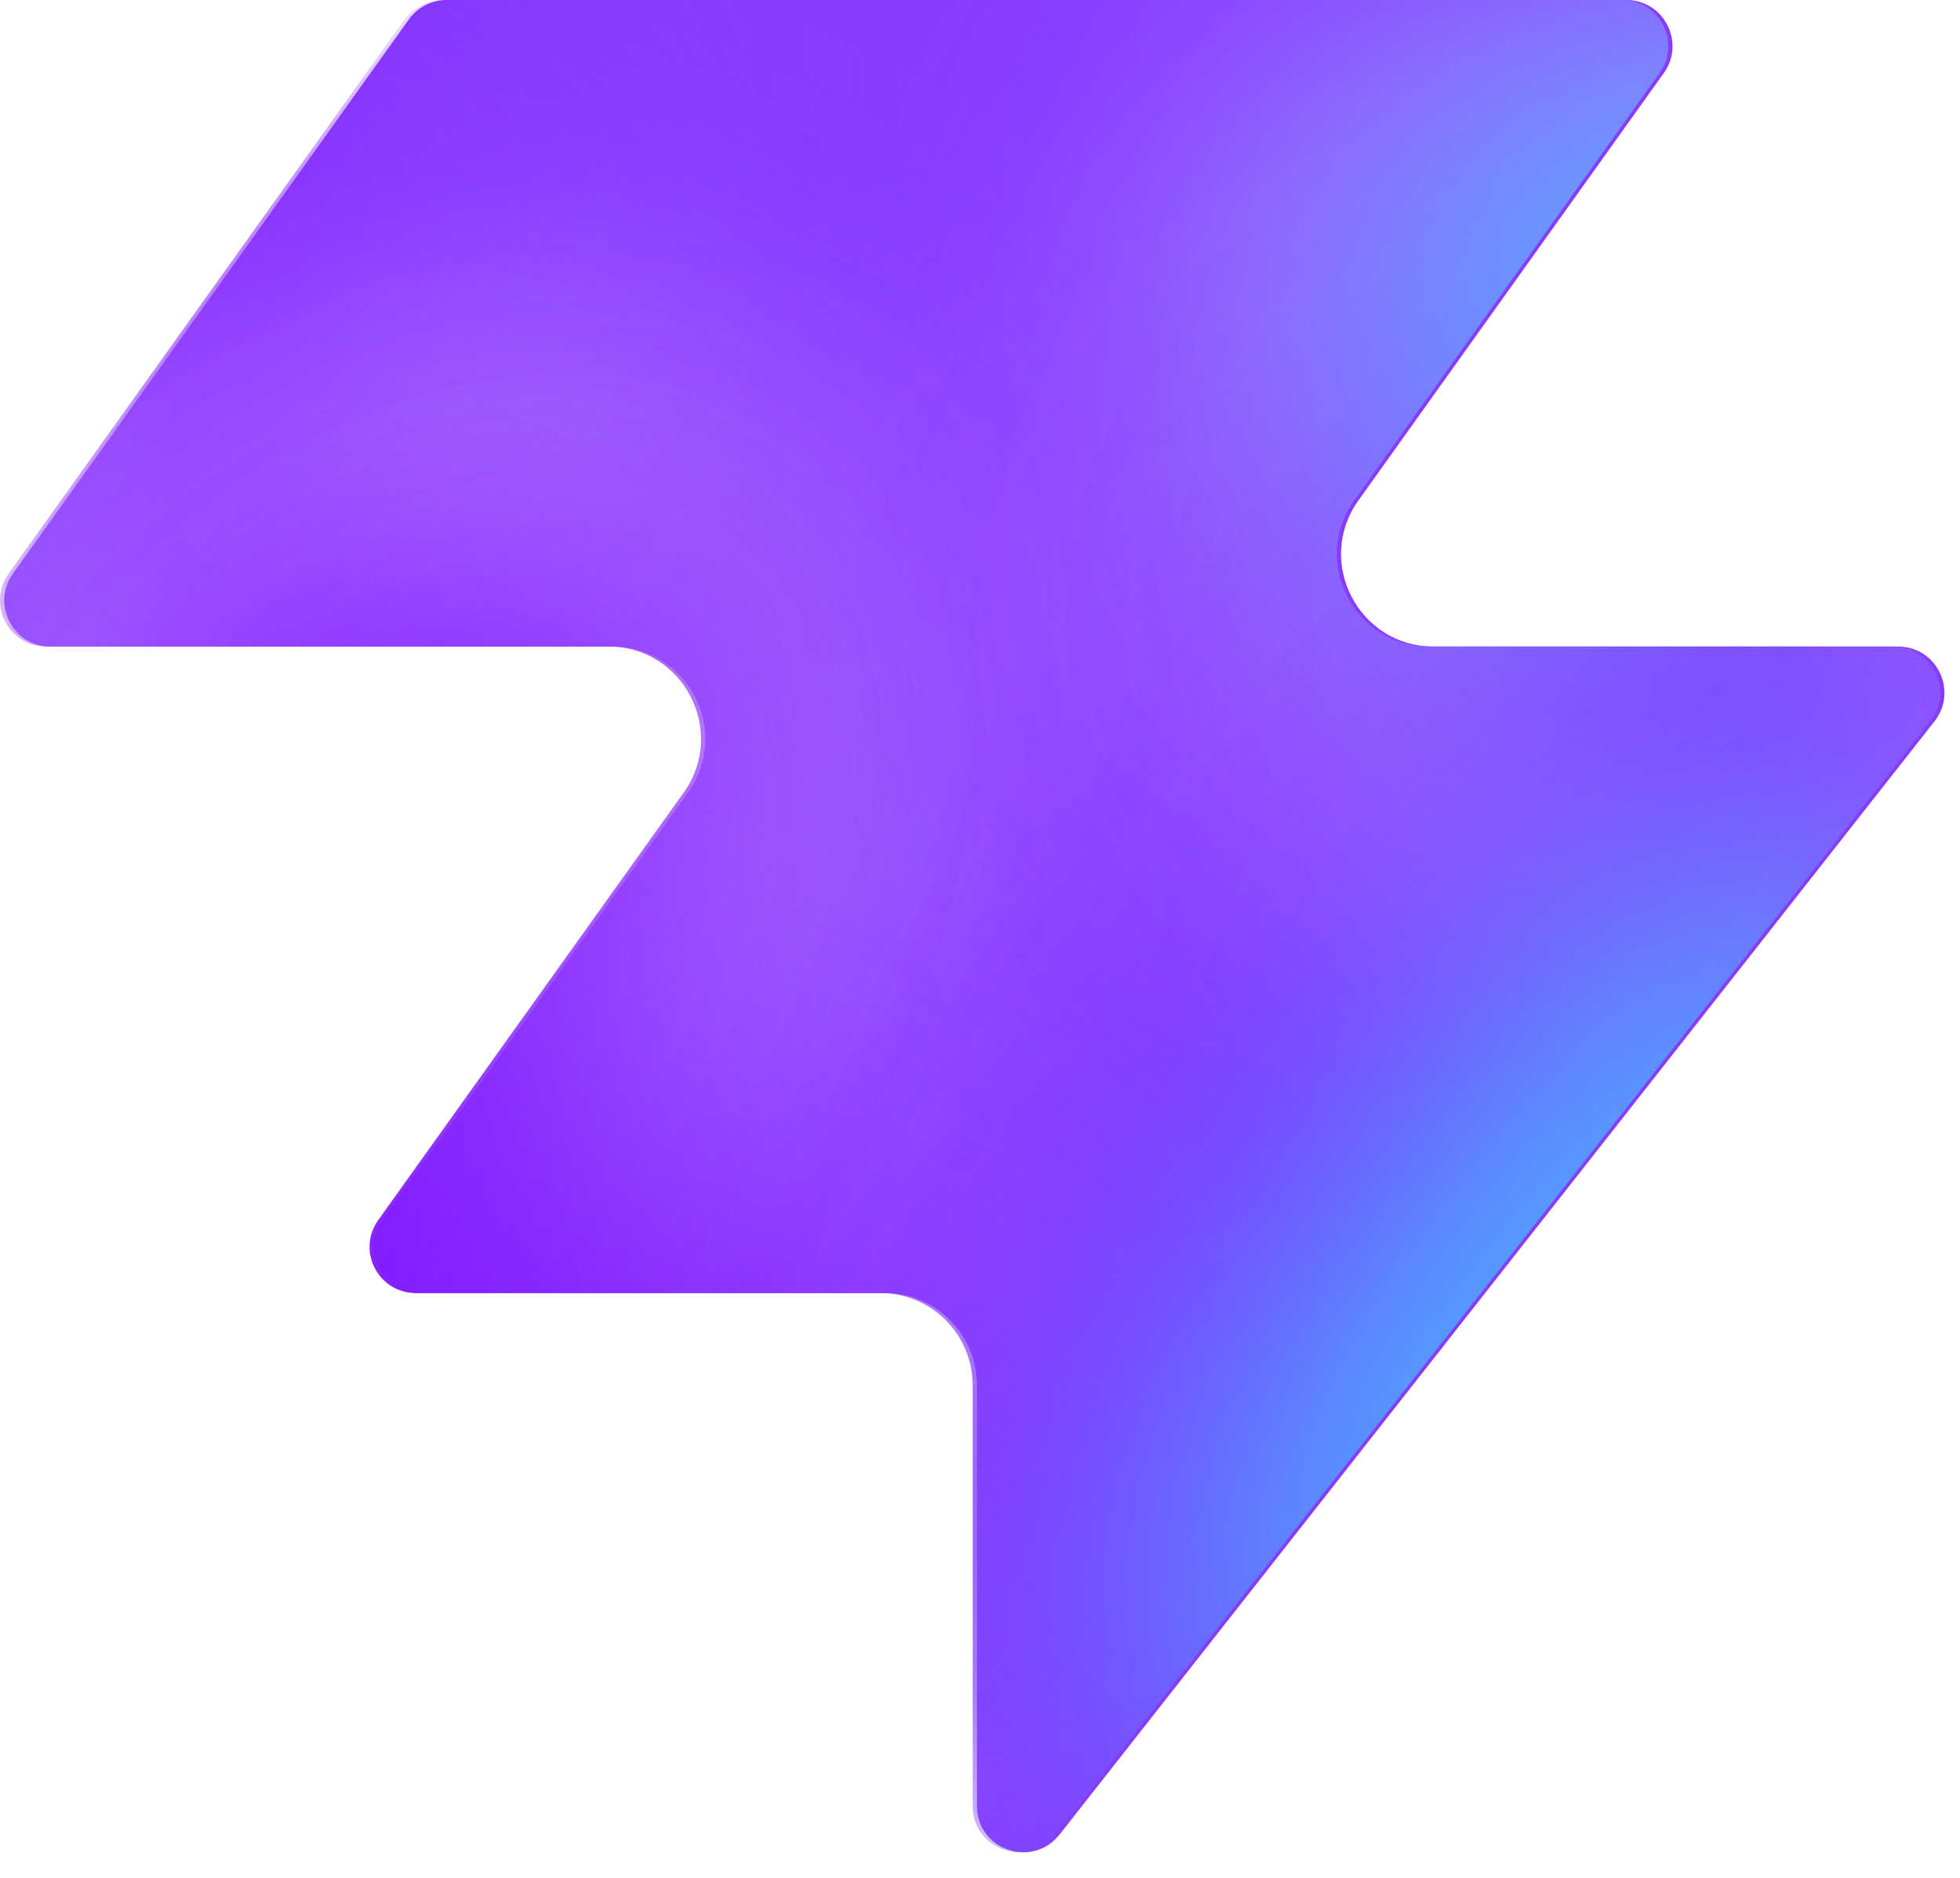
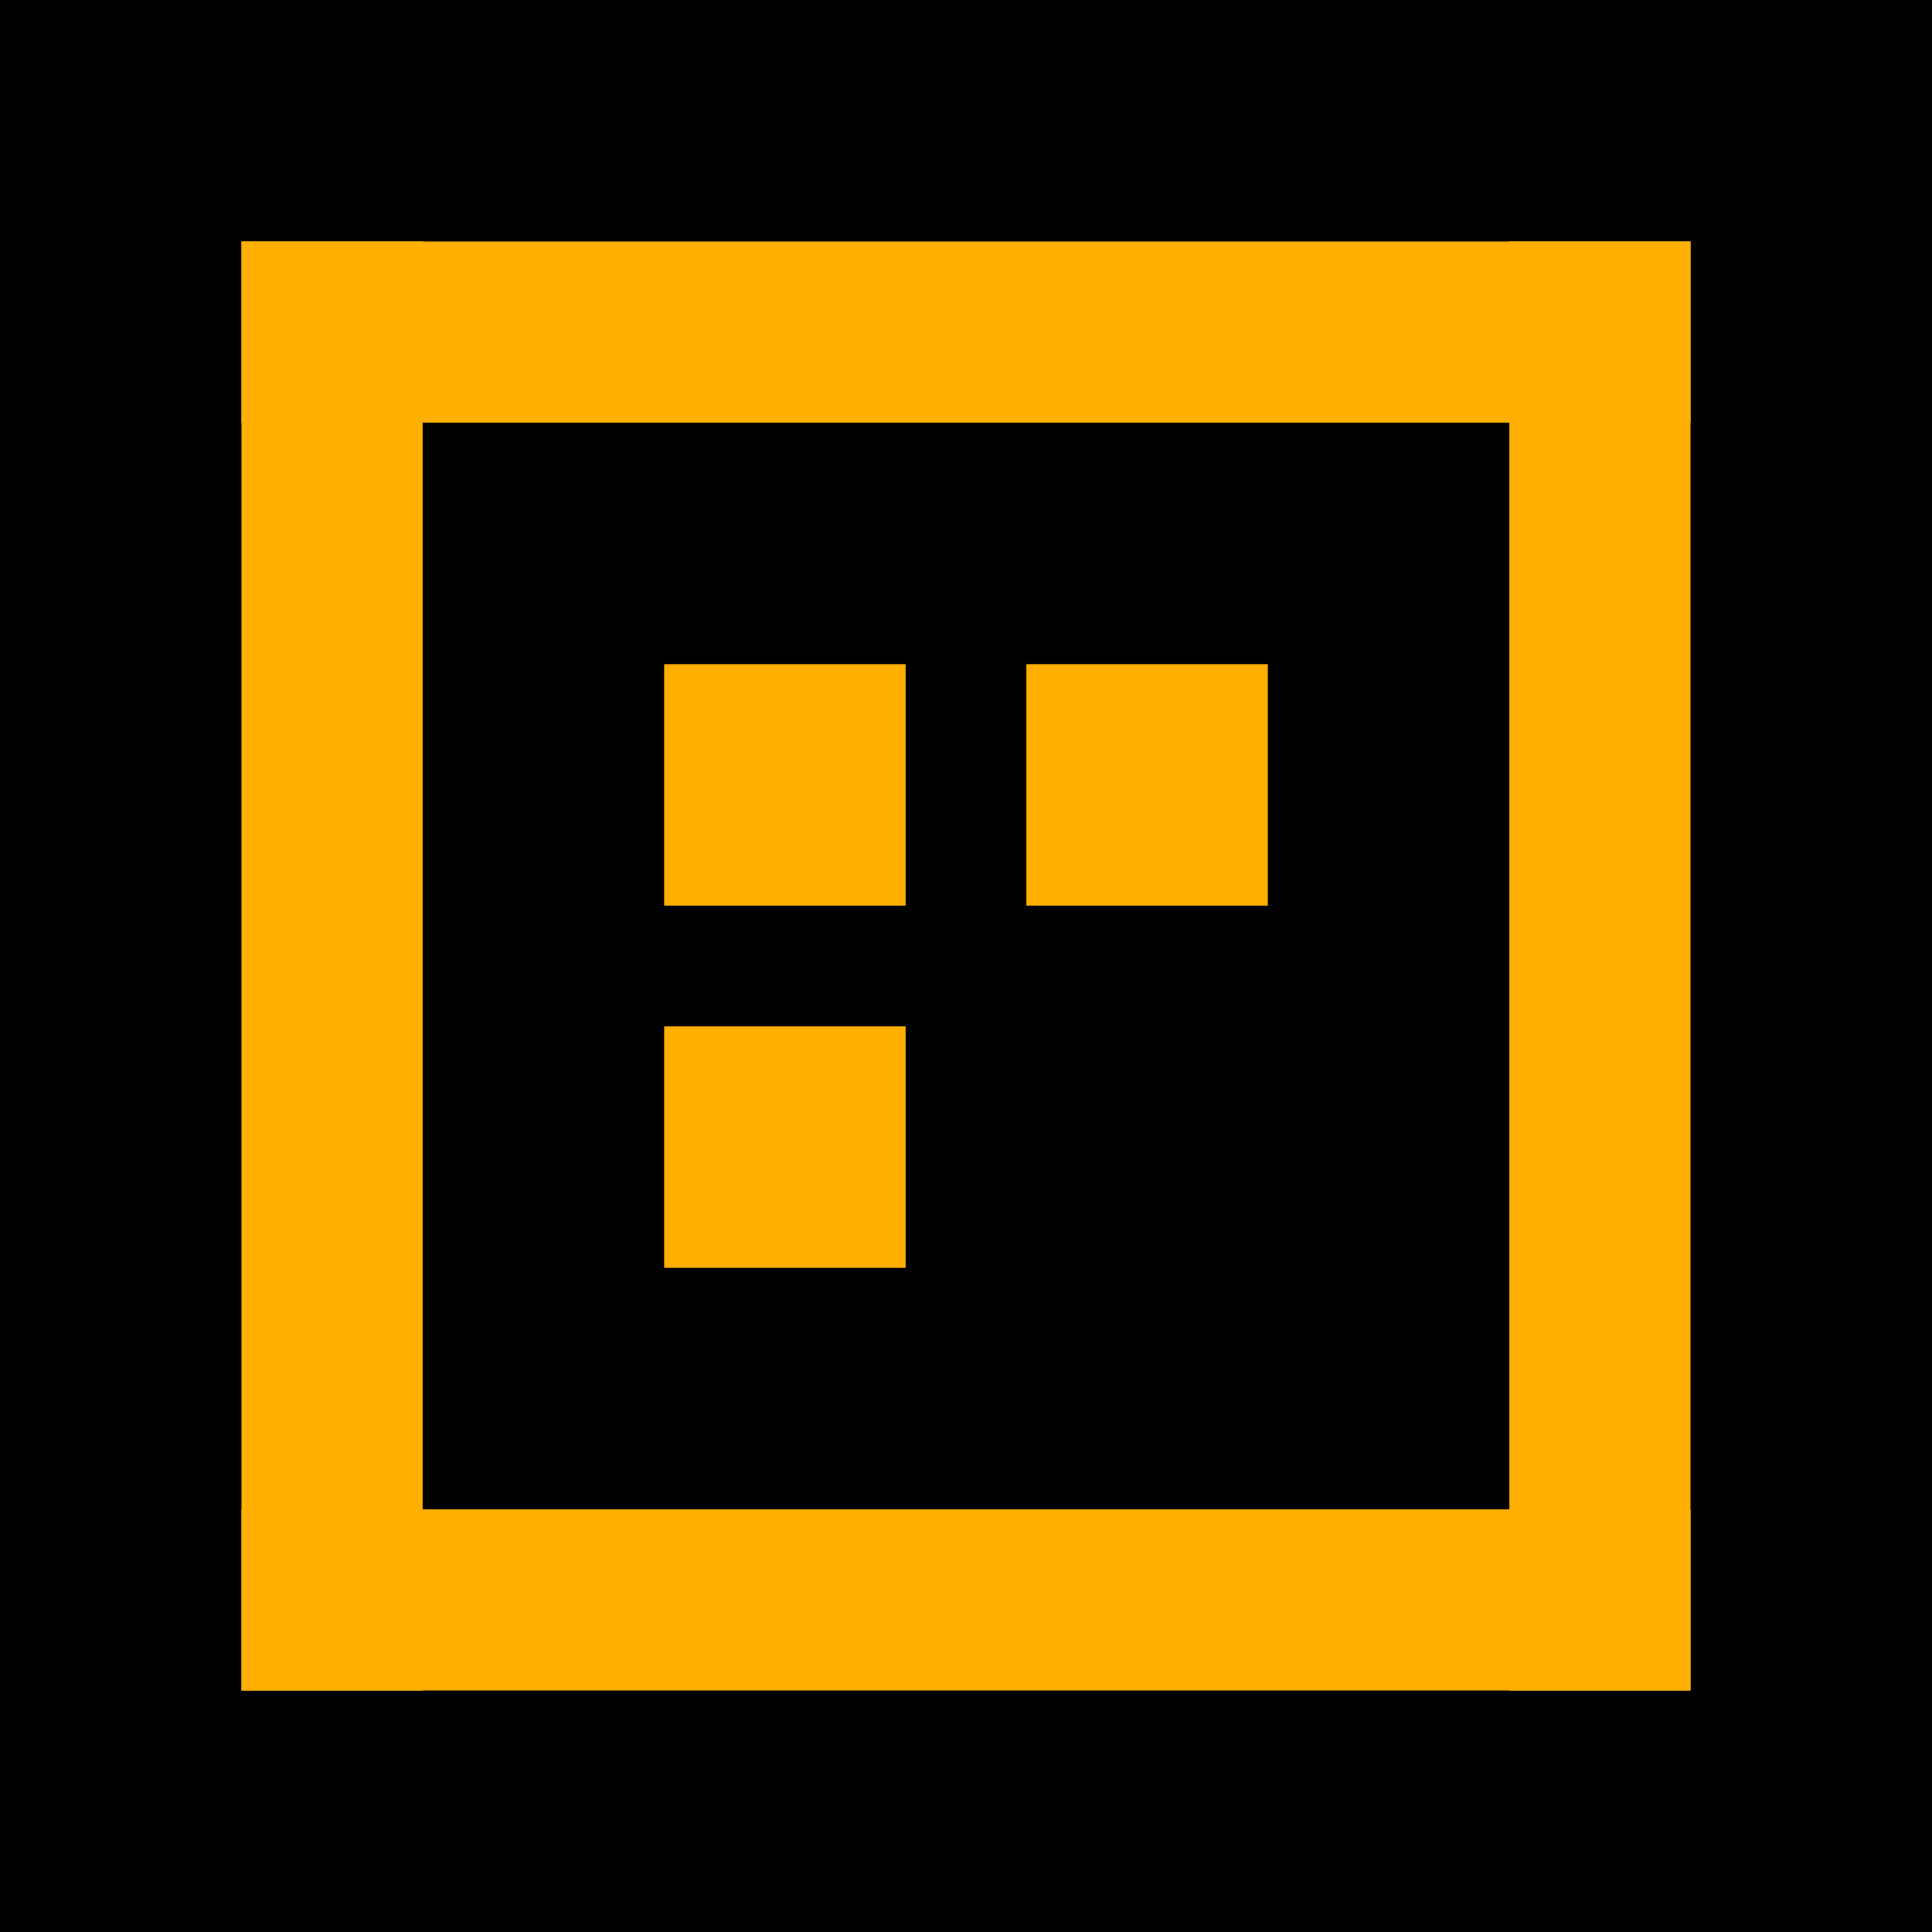
- <svg xmlns="http://www.w3.org/2000/svg" width="48" height="46" fill="none" viewBox="0 0 48 46">
-   <path fill="#863bff" d="M25.946 44.938c-.664.845-2.021.375-2.021-.698V33.937a2.26 2.26 0 0 0-2.262-2.262H10.287c-.92 0-1.456-1.04-.92-1.788l7.48-10.471c1.07-1.497 0-3.578-1.842-3.578H1.237c-.92 0-1.456-1.04-.92-1.788L10.013.474c.214-.297.556-.474.92-.474h28.894c.92 0 1.456 1.04.92 1.788l-7.48 10.471c-1.07 1.498 0 3.579 1.842 3.579h11.377c.943 0 1.473 1.088.89 1.83L25.947 44.94z" style="fill:#863bff;fill:color(display-p3 .525 .23 1);fill-opacity:1" />
-   <mask id="a" width="48" height="46" x="0" y="0" maskUnits="userSpaceOnUse" style="mask-type:alpha">
-     <path fill="#000" d="M25.842 44.938c-.664.844-2.021.375-2.021-.698V33.937a2.26 2.26 0 0 0-2.262-2.262H10.183c-.92 0-1.456-1.04-.92-1.788l7.48-10.471c1.07-1.498 0-3.579-1.842-3.579H1.133c-.92 0-1.456-1.04-.92-1.787L9.91.473c.214-.297.556-.474.92-.474h28.894c.92 0 1.456 1.04.92 1.788l-7.48 10.471c-1.07 1.498 0 3.578 1.842 3.578h11.377c.943 0 1.473 1.088.89 1.832L25.843 44.94z" style="fill:#000;fill-opacity:1" />
-   </mask>
-   <g mask="url(#a)">
-     <g filter="url(#b)">
-       <ellipse cx="5.508" cy="14.704" fill="#ede6ff" rx="5.508" ry="14.704" style="fill:#ede6ff;fill:color(display-p3 .927 .903 1);fill-opacity:1" transform="matrix(.00324 1 1 -.00324 -4.47 31.516)" />
-     </g>
-     <g filter="url(#c)">
-       <ellipse cx="10.399" cy="29.851" fill="#ede6ff" rx="10.399" ry="29.851" style="fill:#ede6ff;fill:color(display-p3 .927 .903 1);fill-opacity:1" transform="matrix(.00324 1 1 -.00324 -39.328 7.883)" />
-     </g>
-     <g filter="url(#d)">
-       <ellipse cx="5.508" cy="30.487" fill="#7e14ff" rx="5.508" ry="30.487" style="fill:#7e14ff;fill:color(display-p3 .492 .077 1);fill-opacity:1" transform="rotate(89.814 -25.913 -14.639)scale(1 -1)" />
-     </g>
-     <g filter="url(#e)">
-       <ellipse cx="5.508" cy="30.599" fill="#7e14ff" rx="5.508" ry="30.599" style="fill:#7e14ff;fill:color(display-p3 .492 .077 1);fill-opacity:1" transform="rotate(89.814 -32.644 -3.334)scale(1 -1)" />
-     </g>
-     <g filter="url(#f)">
-       <ellipse cx="5.508" cy="30.599" fill="#7e14ff" rx="5.508" ry="30.599" style="fill:#7e14ff;fill:color(display-p3 .492 .077 1);fill-opacity:1" transform="matrix(.00324 1 1 -.00324 -34.34 30.47)" />
-     </g>
-     <g filter="url(#g)">
-       <ellipse cx="14.072" cy="22.078" fill="#ede6ff" rx="14.072" ry="22.078" style="fill:#ede6ff;fill:color(display-p3 .927 .903 1);fill-opacity:1" transform="rotate(93.35 24.506 48.493)scale(-1 1)" />
-     </g>
-     <g filter="url(#h)">
-       <ellipse cx="3.47" cy="21.501" fill="#7e14ff" rx="3.47" ry="21.501" style="fill:#7e14ff;fill:color(display-p3 .492 .077 1);fill-opacity:1" transform="rotate(89.009 28.708 47.59)scale(-1 1)" />
-     </g>
-     <g filter="url(#i)">
-       <ellipse cx="3.47" cy="21.501" fill="#7e14ff" rx="3.47" ry="21.501" style="fill:#7e14ff;fill:color(display-p3 .492 .077 1);fill-opacity:1" transform="rotate(89.009 28.708 47.59)scale(-1 1)" />
-     </g>
-     <g filter="url(#j)">
-       <ellipse cx=".387" cy="8.972" fill="#7e14ff" rx="4.407" ry="29.108" style="fill:#7e14ff;fill:color(display-p3 .492 .077 1);fill-opacity:1" transform="rotate(39.51 .387 8.972)" />
-     </g>
-     <g filter="url(#k)">
-       <ellipse cx="47.523" cy="-6.092" fill="#7e14ff" rx="4.407" ry="29.108" style="fill:#7e14ff;fill:color(display-p3 .492 .077 1);fill-opacity:1" transform="rotate(37.892 47.523 -6.092)" />
-     </g>
-     <g filter="url(#l)">
-       <ellipse cx="41.412" cy="6.333" fill="#47bfff" rx="5.971" ry="9.665" style="fill:#47bfff;fill:color(display-p3 .28 .748 1);fill-opacity:1" transform="rotate(37.892 41.412 6.333)" />
-     </g>
-     <g filter="url(#m)">
-       <ellipse cx="-1.879" cy="38.332" fill="#7e14ff" rx="4.407" ry="29.108" style="fill:#7e14ff;fill:color(display-p3 .492 .077 1);fill-opacity:1" transform="rotate(37.892 -1.88 38.332)" />
-     </g>
-     <g filter="url(#n)">
-       <ellipse cx="-1.879" cy="38.332" fill="#7e14ff" rx="4.407" ry="29.108" style="fill:#7e14ff;fill:color(display-p3 .492 .077 1);fill-opacity:1" transform="rotate(37.892 -1.88 38.332)" />
-     </g>
-     <g filter="url(#o)">
-       <ellipse cx="35.651" cy="29.907" fill="#7e14ff" rx="4.407" ry="29.108" style="fill:#7e14ff;fill:color(display-p3 .492 .077 1);fill-opacity:1" transform="rotate(37.892 35.651 29.907)" />
-     </g>
-     <g filter="url(#p)">
-       <ellipse cx="38.418" cy="32.4" fill="#47bfff" rx="5.971" ry="15.297" style="fill:#47bfff;fill:color(display-p3 .28 .748 1);fill-opacity:1" transform="rotate(37.892 38.418 32.4)" />
-     </g>
+ <svg xmlns="http://www.w3.org/2000/svg" viewBox="0 0 32 32">
+   <rect width="32" height="32" fill="#000" />
+   <g fill="#ffb000">
+     <rect x="4" y="4" width="24" height="3" />
+     <rect x="4" y="4" width="3" height="24" />
+     <rect x="25" y="4" width="3" height="24" />
+     <rect x="4" y="25" width="24" height="3" />
+     <rect x="11" y="11" width="4" height="4" />
+     <rect x="17" y="11" width="4" height="4" />
+     <rect x="11" y="17" width="4" height="4" />
  </g>
-   <defs>
-     <filter id="b" width="60.045" height="41.654" x="-19.77" y="16.149" color-interpolation-filters="sRGB" filterUnits="userSpaceOnUse">
-       <feFlood flood-opacity="0" result="BackgroundImageFix" />
-       <feBlend in="SourceGraphic" in2="BackgroundImageFix" result="shape" />
-       <feGaussianBlur result="effect1_foregroundBlur_2002_17158" stdDeviation="7.659" />
-     </filter>
-     <filter id="c" width="90.34" height="51.437" x="-54.613" y="-7.533" color-interpolation-filters="sRGB" filterUnits="userSpaceOnUse">
-       <feFlood flood-opacity="0" result="BackgroundImageFix" />
-       <feBlend in="SourceGraphic" in2="BackgroundImageFix" result="shape" />
-       <feGaussianBlur result="effect1_foregroundBlur_2002_17158" stdDeviation="7.659" />
-     </filter>
-     <filter id="d" width="79.355" height="29.4" x="-49.64" y="2.03" color-interpolation-filters="sRGB" filterUnits="userSpaceOnUse">
-       <feFlood flood-opacity="0" result="BackgroundImageFix" />
-       <feBlend in="SourceGraphic" in2="BackgroundImageFix" result="shape" />
-       <feGaussianBlur result="effect1_foregroundBlur_2002_17158" stdDeviation="4.596" />
-     </filter>
-     <filter id="e" width="79.579" height="29.4" x="-45.045" y="20.029" color-interpolation-filters="sRGB" filterUnits="userSpaceOnUse">
-       <feFlood flood-opacity="0" result="BackgroundImageFix" />
-       <feBlend in="SourceGraphic" in2="BackgroundImageFix" result="shape" />
-       <feGaussianBlur result="effect1_foregroundBlur_2002_17158" stdDeviation="4.596" />
-     </filter>
-     <filter id="f" width="79.579" height="29.4" x="-43.513" y="21.178" color-interpolation-filters="sRGB" filterUnits="userSpaceOnUse">
-       <feFlood flood-opacity="0" result="BackgroundImageFix" />
-       <feBlend in="SourceGraphic" in2="BackgroundImageFix" result="shape" />
-       <feGaussianBlur result="effect1_foregroundBlur_2002_17158" stdDeviation="4.596" />
-     </filter>
-     <filter id="g" width="74.749" height="58.852" x="15.756" y="-17.901" color-interpolation-filters="sRGB" filterUnits="userSpaceOnUse">
-       <feFlood flood-opacity="0" result="BackgroundImageFix" />
-       <feBlend in="SourceGraphic" in2="BackgroundImageFix" result="shape" />
-       <feGaussianBlur result="effect1_foregroundBlur_2002_17158" stdDeviation="7.659" />
-     </filter>
-     <filter id="h" width="61.377" height="25.362" x="23.548" y="2.284" color-interpolation-filters="sRGB" filterUnits="userSpaceOnUse">
-       <feFlood flood-opacity="0" result="BackgroundImageFix" />
-       <feBlend in="SourceGraphic" in2="BackgroundImageFix" result="shape" />
-       <feGaussianBlur result="effect1_foregroundBlur_2002_17158" stdDeviation="4.596" />
-     </filter>
-     <filter id="i" width="61.377" height="25.362" x="23.548" y="2.284" color-interpolation-filters="sRGB" filterUnits="userSpaceOnUse">
-       <feFlood flood-opacity="0" result="BackgroundImageFix" />
-       <feBlend in="SourceGraphic" in2="BackgroundImageFix" result="shape" />
-       <feGaussianBlur result="effect1_foregroundBlur_2002_17158" stdDeviation="4.596" />
-     </filter>
-     <filter id="j" width="56.045" height="63.649" x="-27.636" y="-22.853" color-interpolation-filters="sRGB" filterUnits="userSpaceOnUse">
-       <feFlood flood-opacity="0" result="BackgroundImageFix" />
-       <feBlend in="SourceGraphic" in2="BackgroundImageFix" result="shape" />
-       <feGaussianBlur result="effect1_foregroundBlur_2002_17158" stdDeviation="4.596" />
-     </filter>
-     <filter id="k" width="54.814" height="64.646" x="20.116" y="-38.415" color-interpolation-filters="sRGB" filterUnits="userSpaceOnUse">
-       <feFlood flood-opacity="0" result="BackgroundImageFix" />
-       <feBlend in="SourceGraphic" in2="BackgroundImageFix" result="shape" />
-       <feGaussianBlur result="effect1_foregroundBlur_2002_17158" stdDeviation="4.596" />
-     </filter>
-     <filter id="l" width="33.541" height="35.313" x="24.641" y="-11.323" color-interpolation-filters="sRGB" filterUnits="userSpaceOnUse">
-       <feFlood flood-opacity="0" result="BackgroundImageFix" />
-       <feBlend in="SourceGraphic" in2="BackgroundImageFix" result="shape" />
-       <feGaussianBlur result="effect1_foregroundBlur_2002_17158" stdDeviation="4.596" />
-     </filter>
-     <filter id="m" width="54.814" height="64.646" x="-29.286" y="6.009" color-interpolation-filters="sRGB" filterUnits="userSpaceOnUse">
-       <feFlood flood-opacity="0" result="BackgroundImageFix" />
-       <feBlend in="SourceGraphic" in2="BackgroundImageFix" result="shape" />
-       <feGaussianBlur result="effect1_foregroundBlur_2002_17158" stdDeviation="4.596" />
-     </filter>
-     <filter id="n" width="54.814" height="64.646" x="-29.286" y="6.009" color-interpolation-filters="sRGB" filterUnits="userSpaceOnUse">
-       <feFlood flood-opacity="0" result="BackgroundImageFix" />
-       <feBlend in="SourceGraphic" in2="BackgroundImageFix" result="shape" />
-       <feGaussianBlur result="effect1_foregroundBlur_2002_17158" stdDeviation="4.596" />
-     </filter>
-     <filter id="o" width="54.814" height="64.646" x="8.244" y="-2.416" color-interpolation-filters="sRGB" filterUnits="userSpaceOnUse">
-       <feFlood flood-opacity="0" result="BackgroundImageFix" />
-       <feBlend in="SourceGraphic" in2="BackgroundImageFix" result="shape" />
-       <feGaussianBlur result="effect1_foregroundBlur_2002_17158" stdDeviation="4.596" />
-     </filter>
-     <filter id="p" width="39.409" height="43.623" x="18.713" y="10.588" color-interpolation-filters="sRGB" filterUnits="userSpaceOnUse">
-       <feFlood flood-opacity="0" result="BackgroundImageFix" />
-       <feBlend in="SourceGraphic" in2="BackgroundImageFix" result="shape" />
-       <feGaussianBlur result="effect1_foregroundBlur_2002_17158" stdDeviation="4.596" />
-     </filter>
-   </defs>
</svg>
